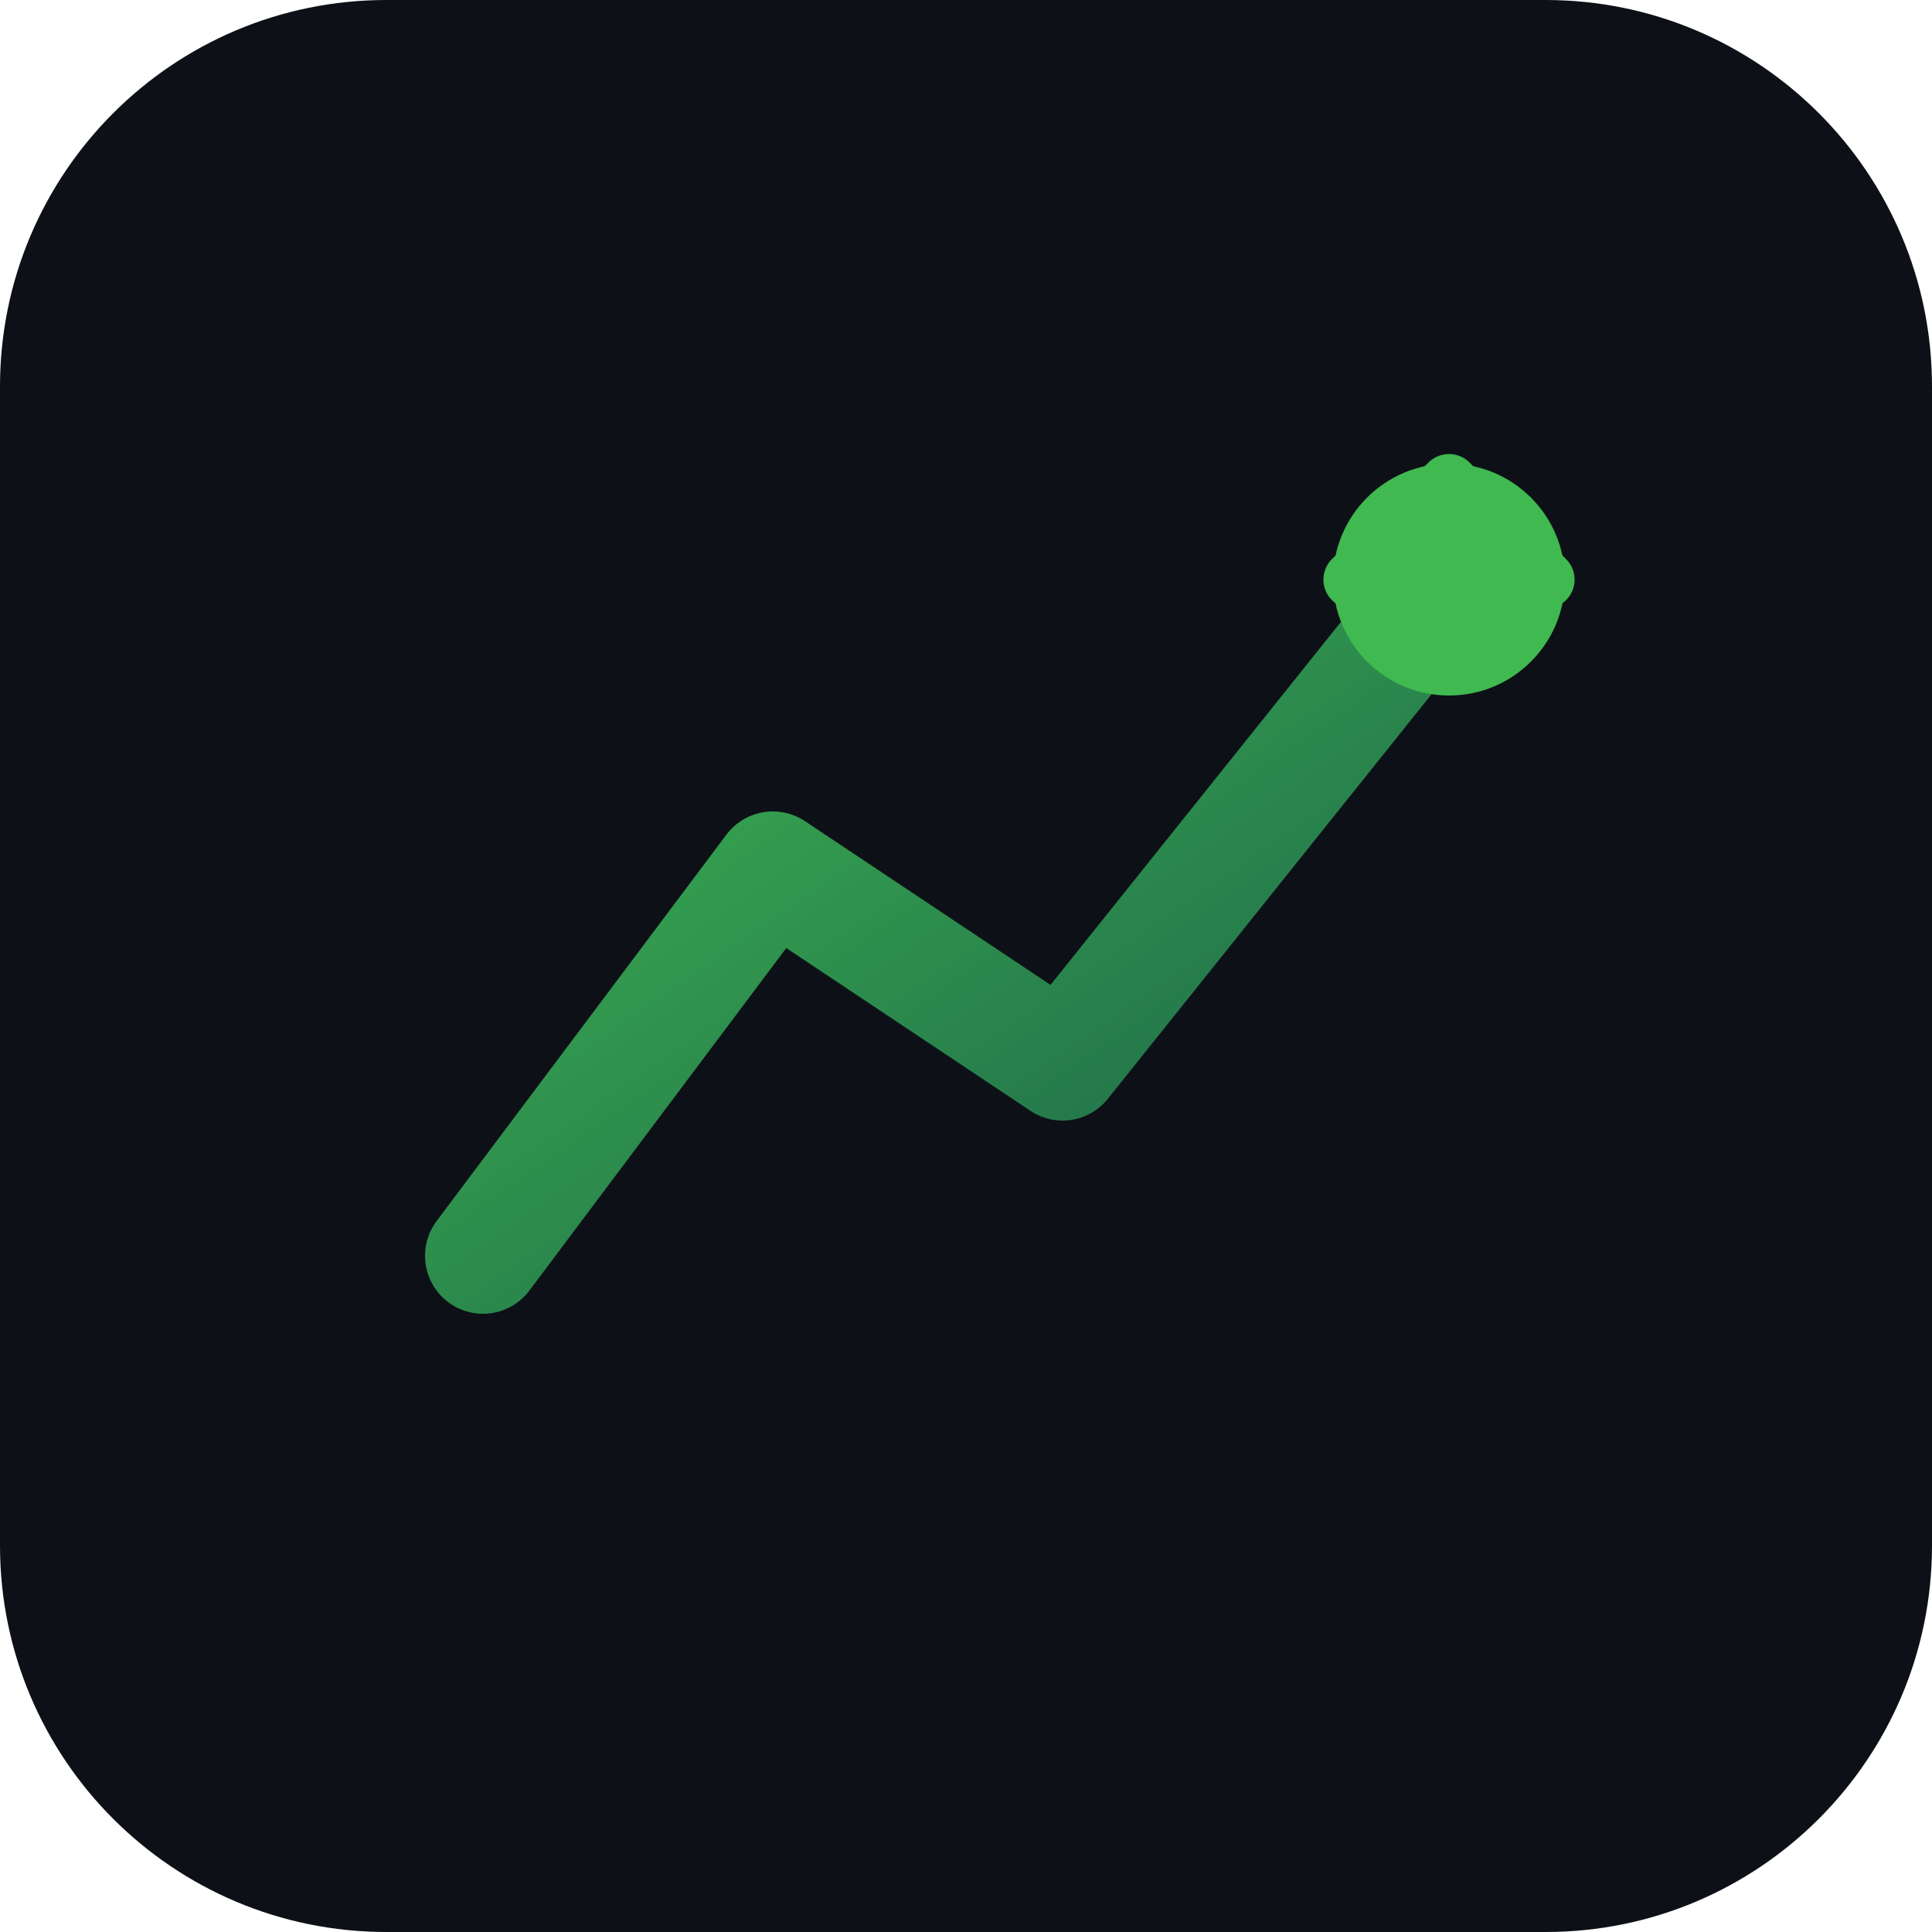
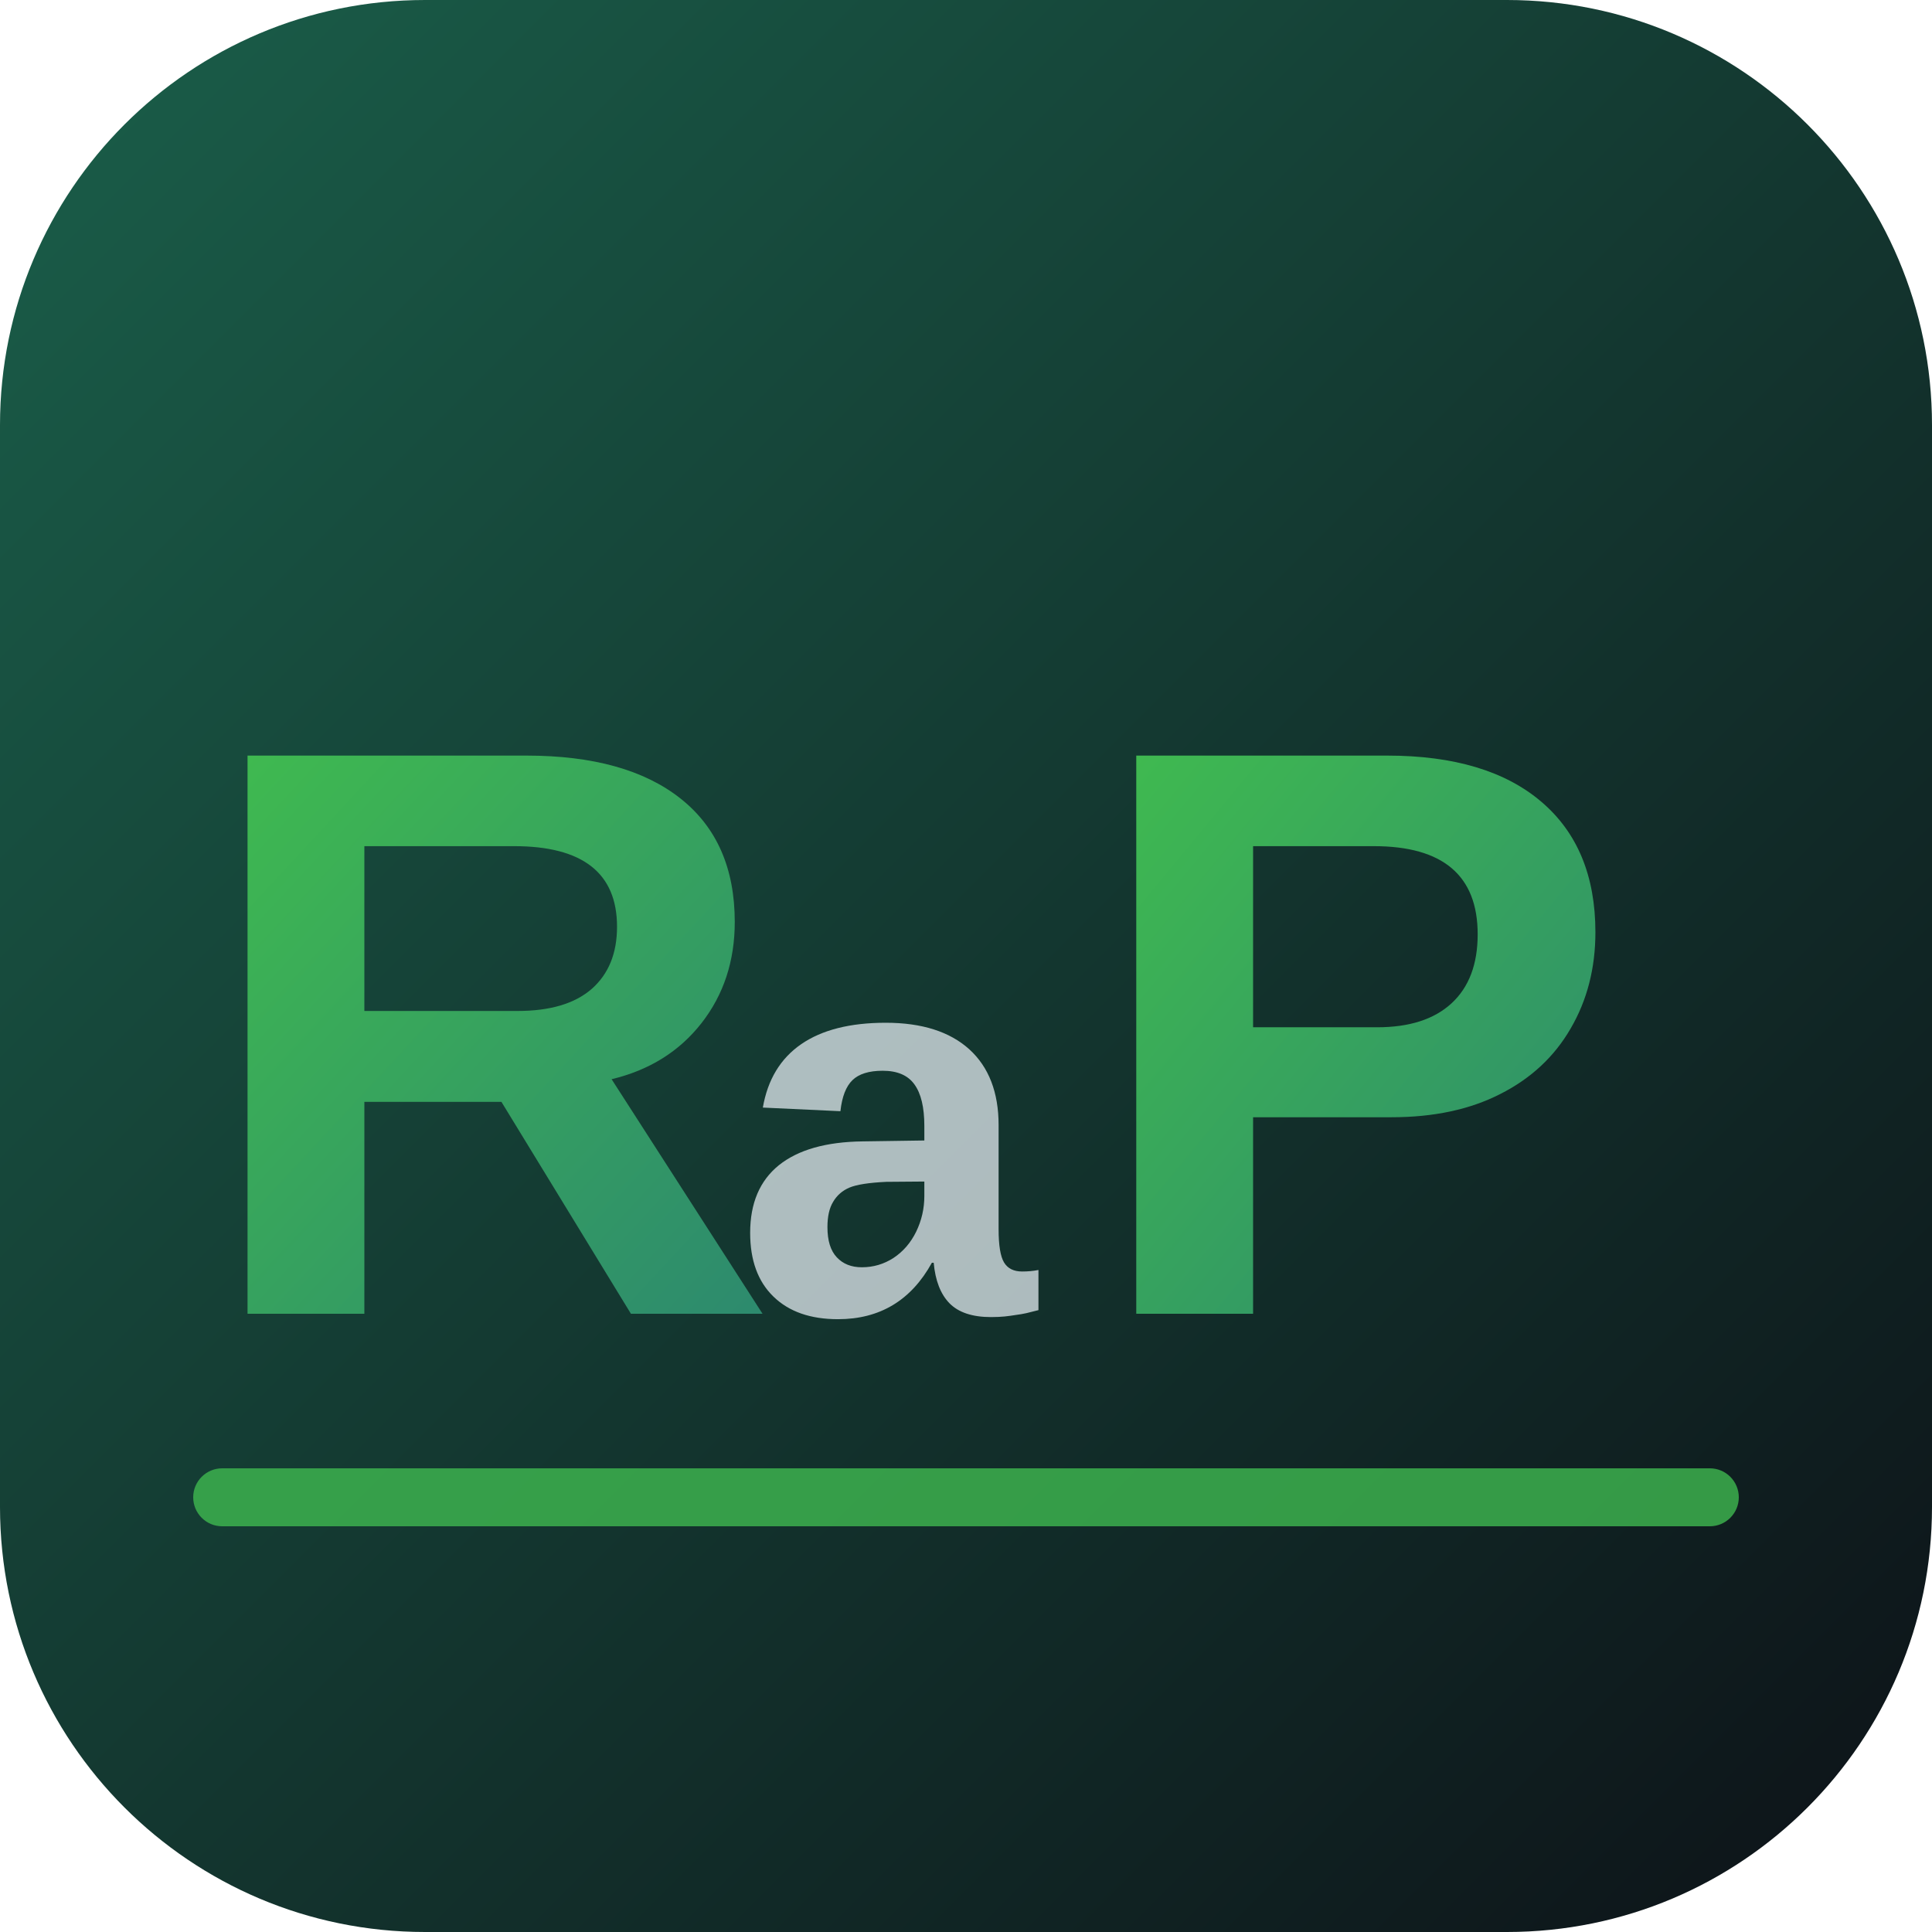
<svg xmlns="http://www.w3.org/2000/svg" viewBox="0 0 100 100">
  <defs>
-     <linearGradient id="grad" x1="0%" y1="0%" x2="100%" y2="100%">
-       <stop offset="0%" style="stop-color:#3fb950;stop-opacity:1" />
-       <stop offset="100%" style="stop-color:#1a5f4a;stop-opacity:1" />
+     <linearGradient id="bg" x1="0%" y1="0%" x2="100%" y2="100%">
+       <stop offset="0%" style="stop-color:#1a5f4a" />
+       <stop offset="100%" style="stop-color:#0d1117" />
+     </linearGradient>
+     <linearGradient id="text" x1="0%" y1="0%" x2="100%" y2="100%">
+       <stop offset="0%" style="stop-color:#3fb950" />
+       <stop offset="100%" style="stop-color:#2d8a6e" />
    </linearGradient>
  </defs>
-   <rect width="100" height="100" rx="20" fill="#0d1117" />
-   <path d="M25 65 L40 45 L55 55 L75 30" stroke="url(#grad)" stroke-width="6" fill="none" stroke-linecap="round" stroke-linejoin="round" />
-   <circle cx="75" cy="30" r="6" fill="#3fb950" />
-   <path d="M70 30 L75 25 L80 30" stroke="#3fb950" stroke-width="3" fill="none" stroke-linecap="round" stroke-linejoin="round" />
+   <rect width="100" height="100" rx="22" fill="url(#bg)" />
+   <text x="10" y="68" font-family="Arial, sans-serif" font-size="42" font-weight="700" fill="url(#text)">R</text>
+   <text x="38" y="68" font-family="Arial, sans-serif" font-size="28" font-weight="600" fill="#f0f6fc" opacity="0.7">a</text>
+   <text x="56" y="68" font-family="Arial, sans-serif" font-size="42" font-weight="700" fill="url(#text)">P</text>
+   <rect x="10" y="76" width="80" height="3" rx="1.5" fill="#3fb950" opacity="0.8" />
</svg>
